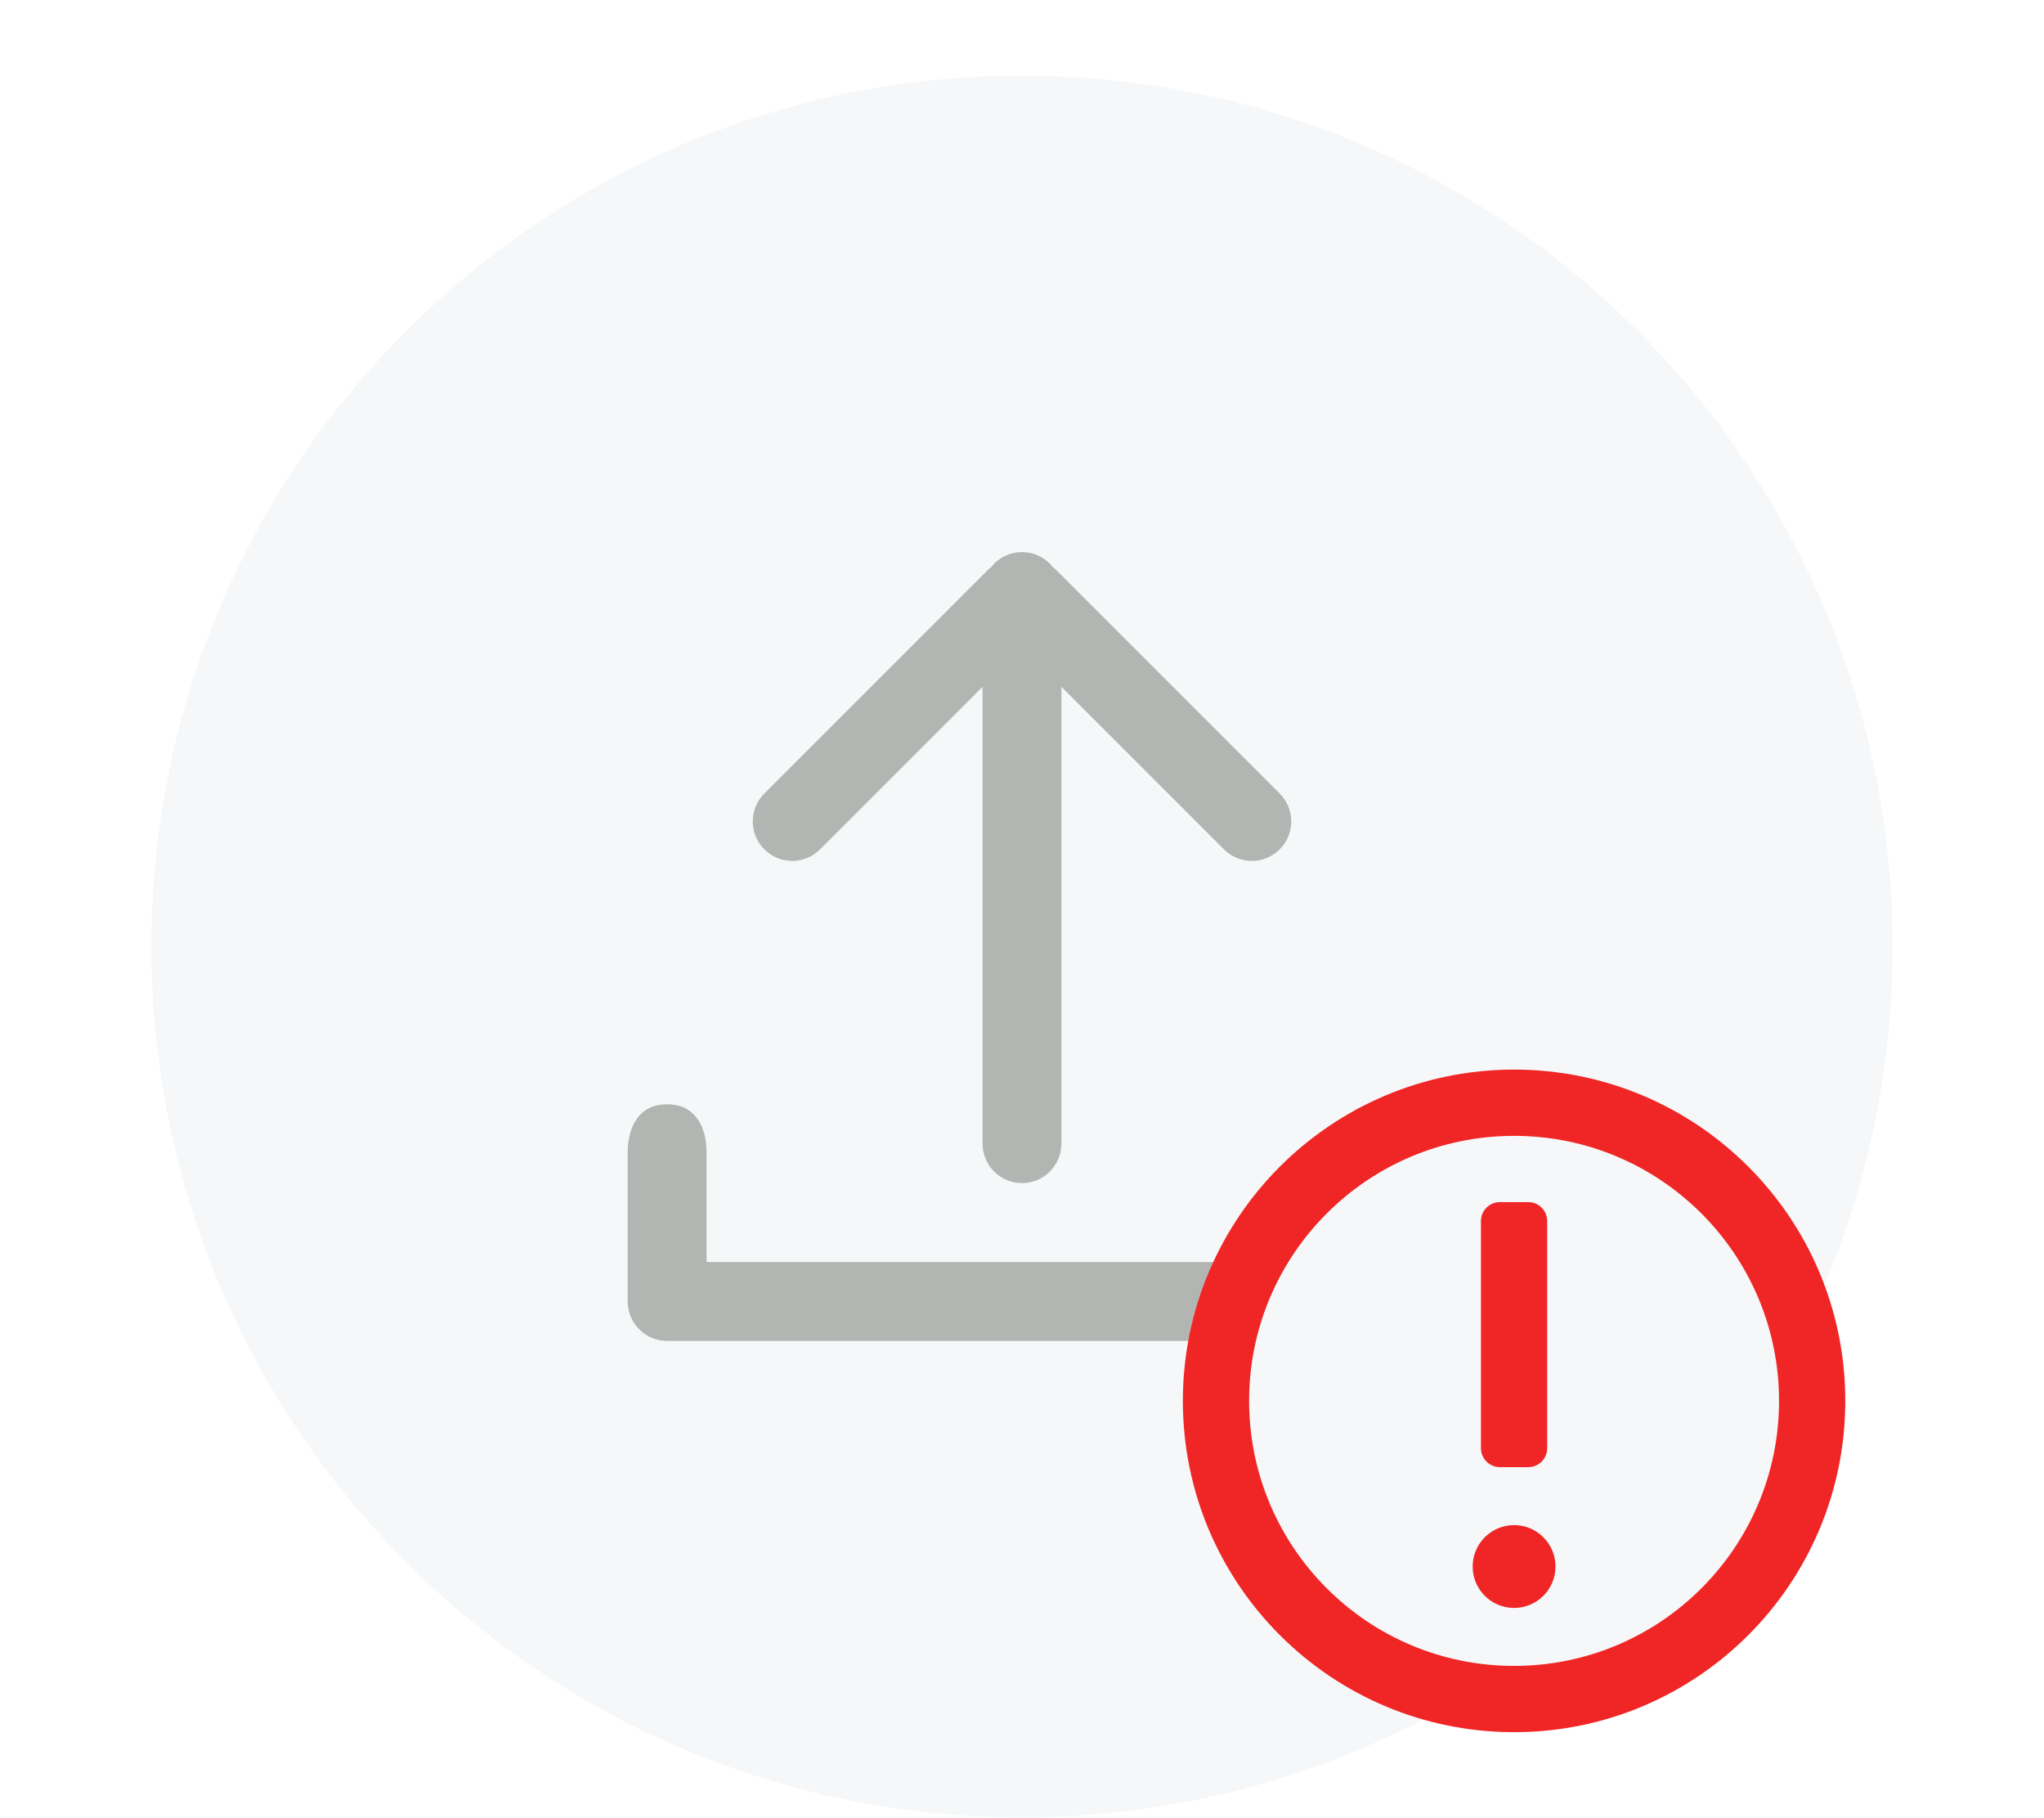
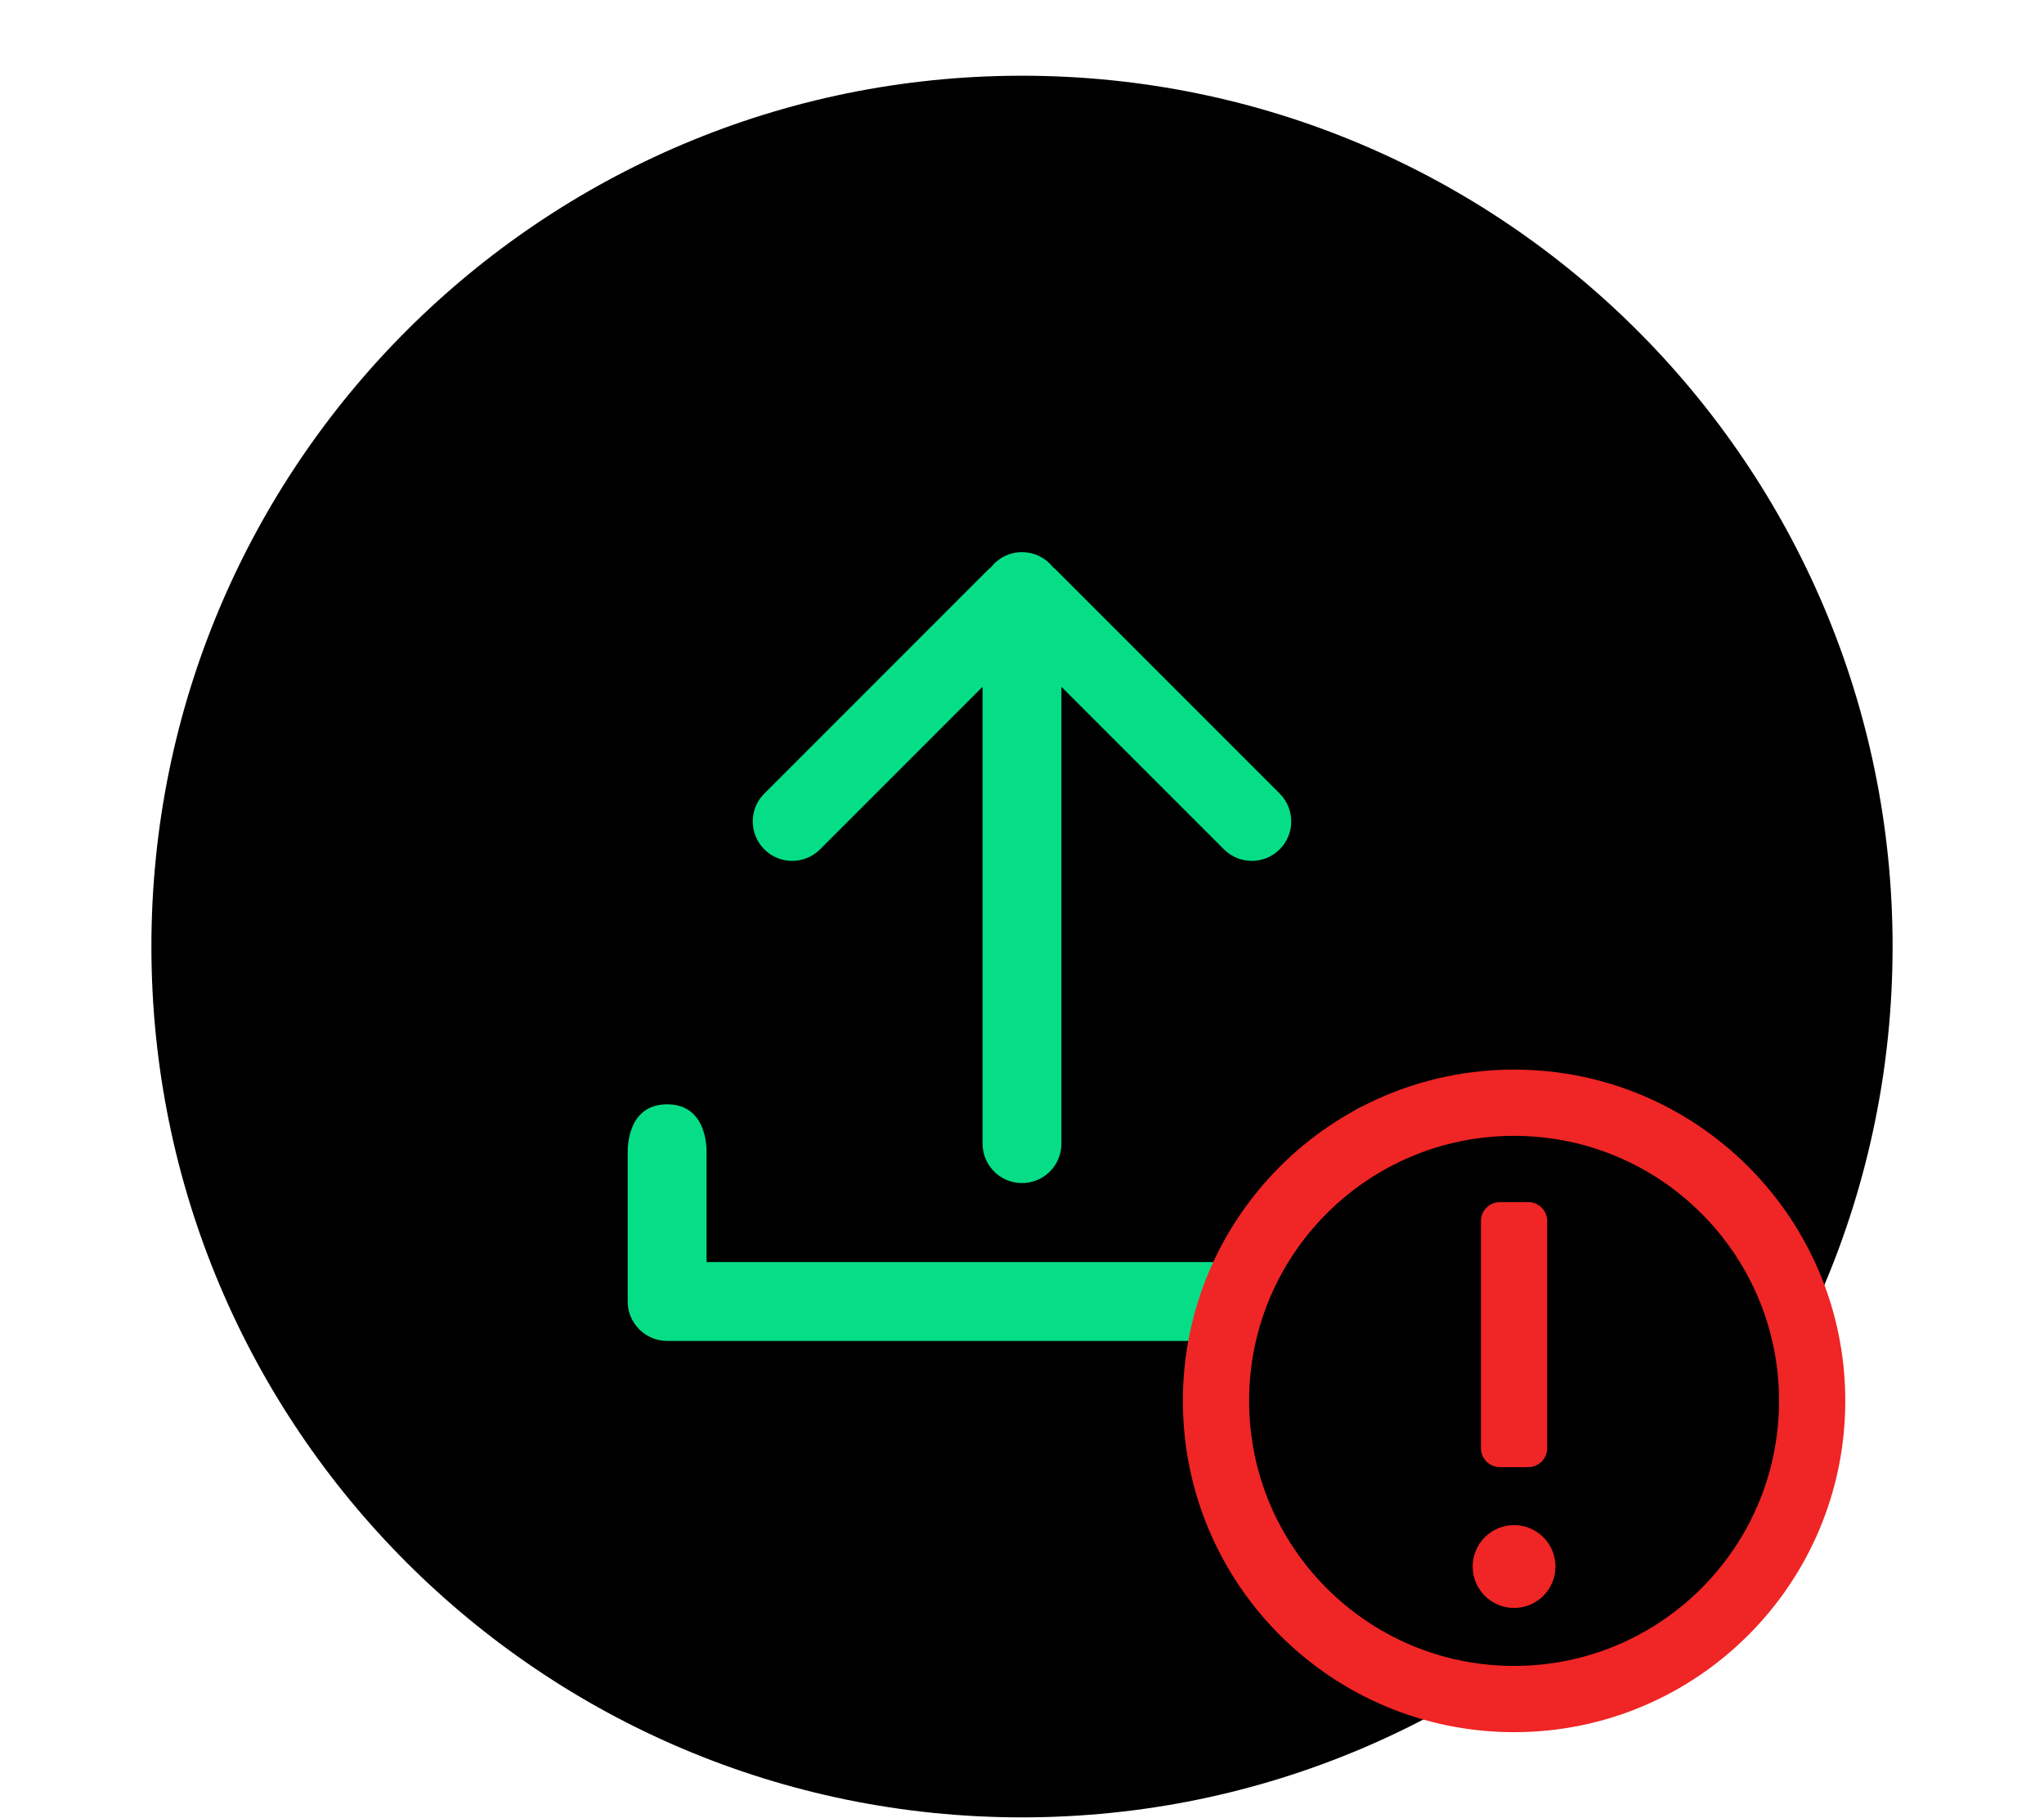
<svg xmlns="http://www.w3.org/2000/svg" width="108" height="96" viewBox="0 0 108 96" fill="none">
-   <path fill-rule="evenodd" clip-rule="evenodd" d="M54 4C79.405 4 100 24.595 100 50C100 75.405 79.405 96 54 96C28.595 96 8 75.405 8 50C8 24.595 28.595 4 54 4Z" fill="#F6F7F8" />
-   <path fill-rule="evenodd" clip-rule="evenodd" d="M37.333 60.833L37.333 66.666H70.666V60.833C70.666 60.604 70.666 58.333 72.75 58.333C74.833 58.333 74.833 60.604 74.833 60.833V68.75C74.832 68.75 74.832 68.75 74.832 68.75C74.831 69.896 73.896 70.833 72.748 70.833H35.248C34.102 70.833 33.165 69.895 33.165 68.75C33.165 68.728 33.165 68.707 33.166 68.686L33.166 60.833C33.166 60.604 33.166 58.333 35.249 58.333C37.333 58.333 37.333 60.604 37.333 60.833Z" fill="#B2B5B2" />
-   <path fill-rule="evenodd" clip-rule="evenodd" d="M51.916 36.279V60.41C51.916 61.563 52.849 62.494 53.999 62.494C55.151 62.494 56.082 61.563 56.082 60.41V36.279L64.67 44.865C65.484 45.679 66.803 45.679 67.616 44.865C68.43 44.05 68.43 42.733 67.616 41.919L55.83 30.133C55.77 30.073 55.705 30.017 55.641 29.967C55.257 29.477 54.666 29.167 53.999 29.167C53.334 29.167 52.741 29.477 52.359 29.967C52.295 30.017 52.228 30.073 52.17 30.133L40.384 41.919C39.57 42.733 39.57 44.05 40.384 44.865C41.197 45.679 42.516 45.679 43.33 44.865L51.916 36.279Z" fill="#B2B5B2" />
-   <circle cx="80" cy="74" r="17" fill="#F6F7F8" />
+   <path fill-rule="evenodd" clip-rule="evenodd" d="M54 4C79.405 4 100 24.595 100 50C100 75.405 79.405 96 54 96C28.595 96 8 75.405 8 50C8 24.595 28.595 4 54 4Z" fill="#000" />
+   <path fill-rule="evenodd" clip-rule="evenodd" d="M37.333 60.833L37.333 66.666H70.666V60.833C70.666 60.604 70.666 58.333 72.75 58.333C74.833 58.333 74.833 60.604 74.833 60.833V68.75C74.832 68.75 74.832 68.75 74.832 68.75C74.831 69.896 73.896 70.833 72.748 70.833H35.248C34.102 70.833 33.165 69.895 33.165 68.75C33.165 68.728 33.165 68.707 33.166 68.686L33.166 60.833C33.166 60.604 33.166 58.333 35.249 58.333C37.333 58.333 37.333 60.604 37.333 60.833Z" fill="#05de87" />
+   <path fill-rule="evenodd" clip-rule="evenodd" d="M51.916 36.279V60.41C51.916 61.563 52.849 62.494 53.999 62.494C55.151 62.494 56.082 61.563 56.082 60.41V36.279L64.67 44.865C65.484 45.679 66.803 45.679 67.616 44.865C68.43 44.05 68.43 42.733 67.616 41.919L55.83 30.133C55.77 30.073 55.705 30.017 55.641 29.967C55.257 29.477 54.666 29.167 53.999 29.167C53.334 29.167 52.741 29.477 52.359 29.967C52.295 30.017 52.228 30.073 52.17 30.133L40.384 41.919C39.57 42.733 39.57 44.05 40.384 44.865C41.197 45.679 42.516 45.679 43.33 44.865L51.916 36.279Z" fill="#05de87" />
+   <circle cx="80" cy="74" r="17" fill="#000" />
  <rect x="78.25" y="63.5" width="3.5" height="14" rx="1" fill="#F02525" />
  <path d="M80 80.562C81.208 80.562 82.188 81.542 82.188 82.75C82.188 83.958 81.208 84.938 80 84.938C78.792 84.938 77.812 83.958 77.812 82.75C77.812 81.542 78.792 80.562 80 80.562Z" fill="#F02525" />
  <path fill-rule="evenodd" clip-rule="evenodd" d="M97.5 74C97.5 83.665 89.665 91.5 80 91.5C70.335 91.5 62.5 83.665 62.5 74C62.5 64.335 70.335 56.5 80 56.5C89.665 56.5 97.5 64.335 97.5 74ZM66 74C66 81.732 72.268 88 80 88C87.732 88 94 81.732 94 74C94 66.268 87.732 60 80 60C72.268 60 66 66.268 66 74Z" fill="#F02525" />
</svg>
